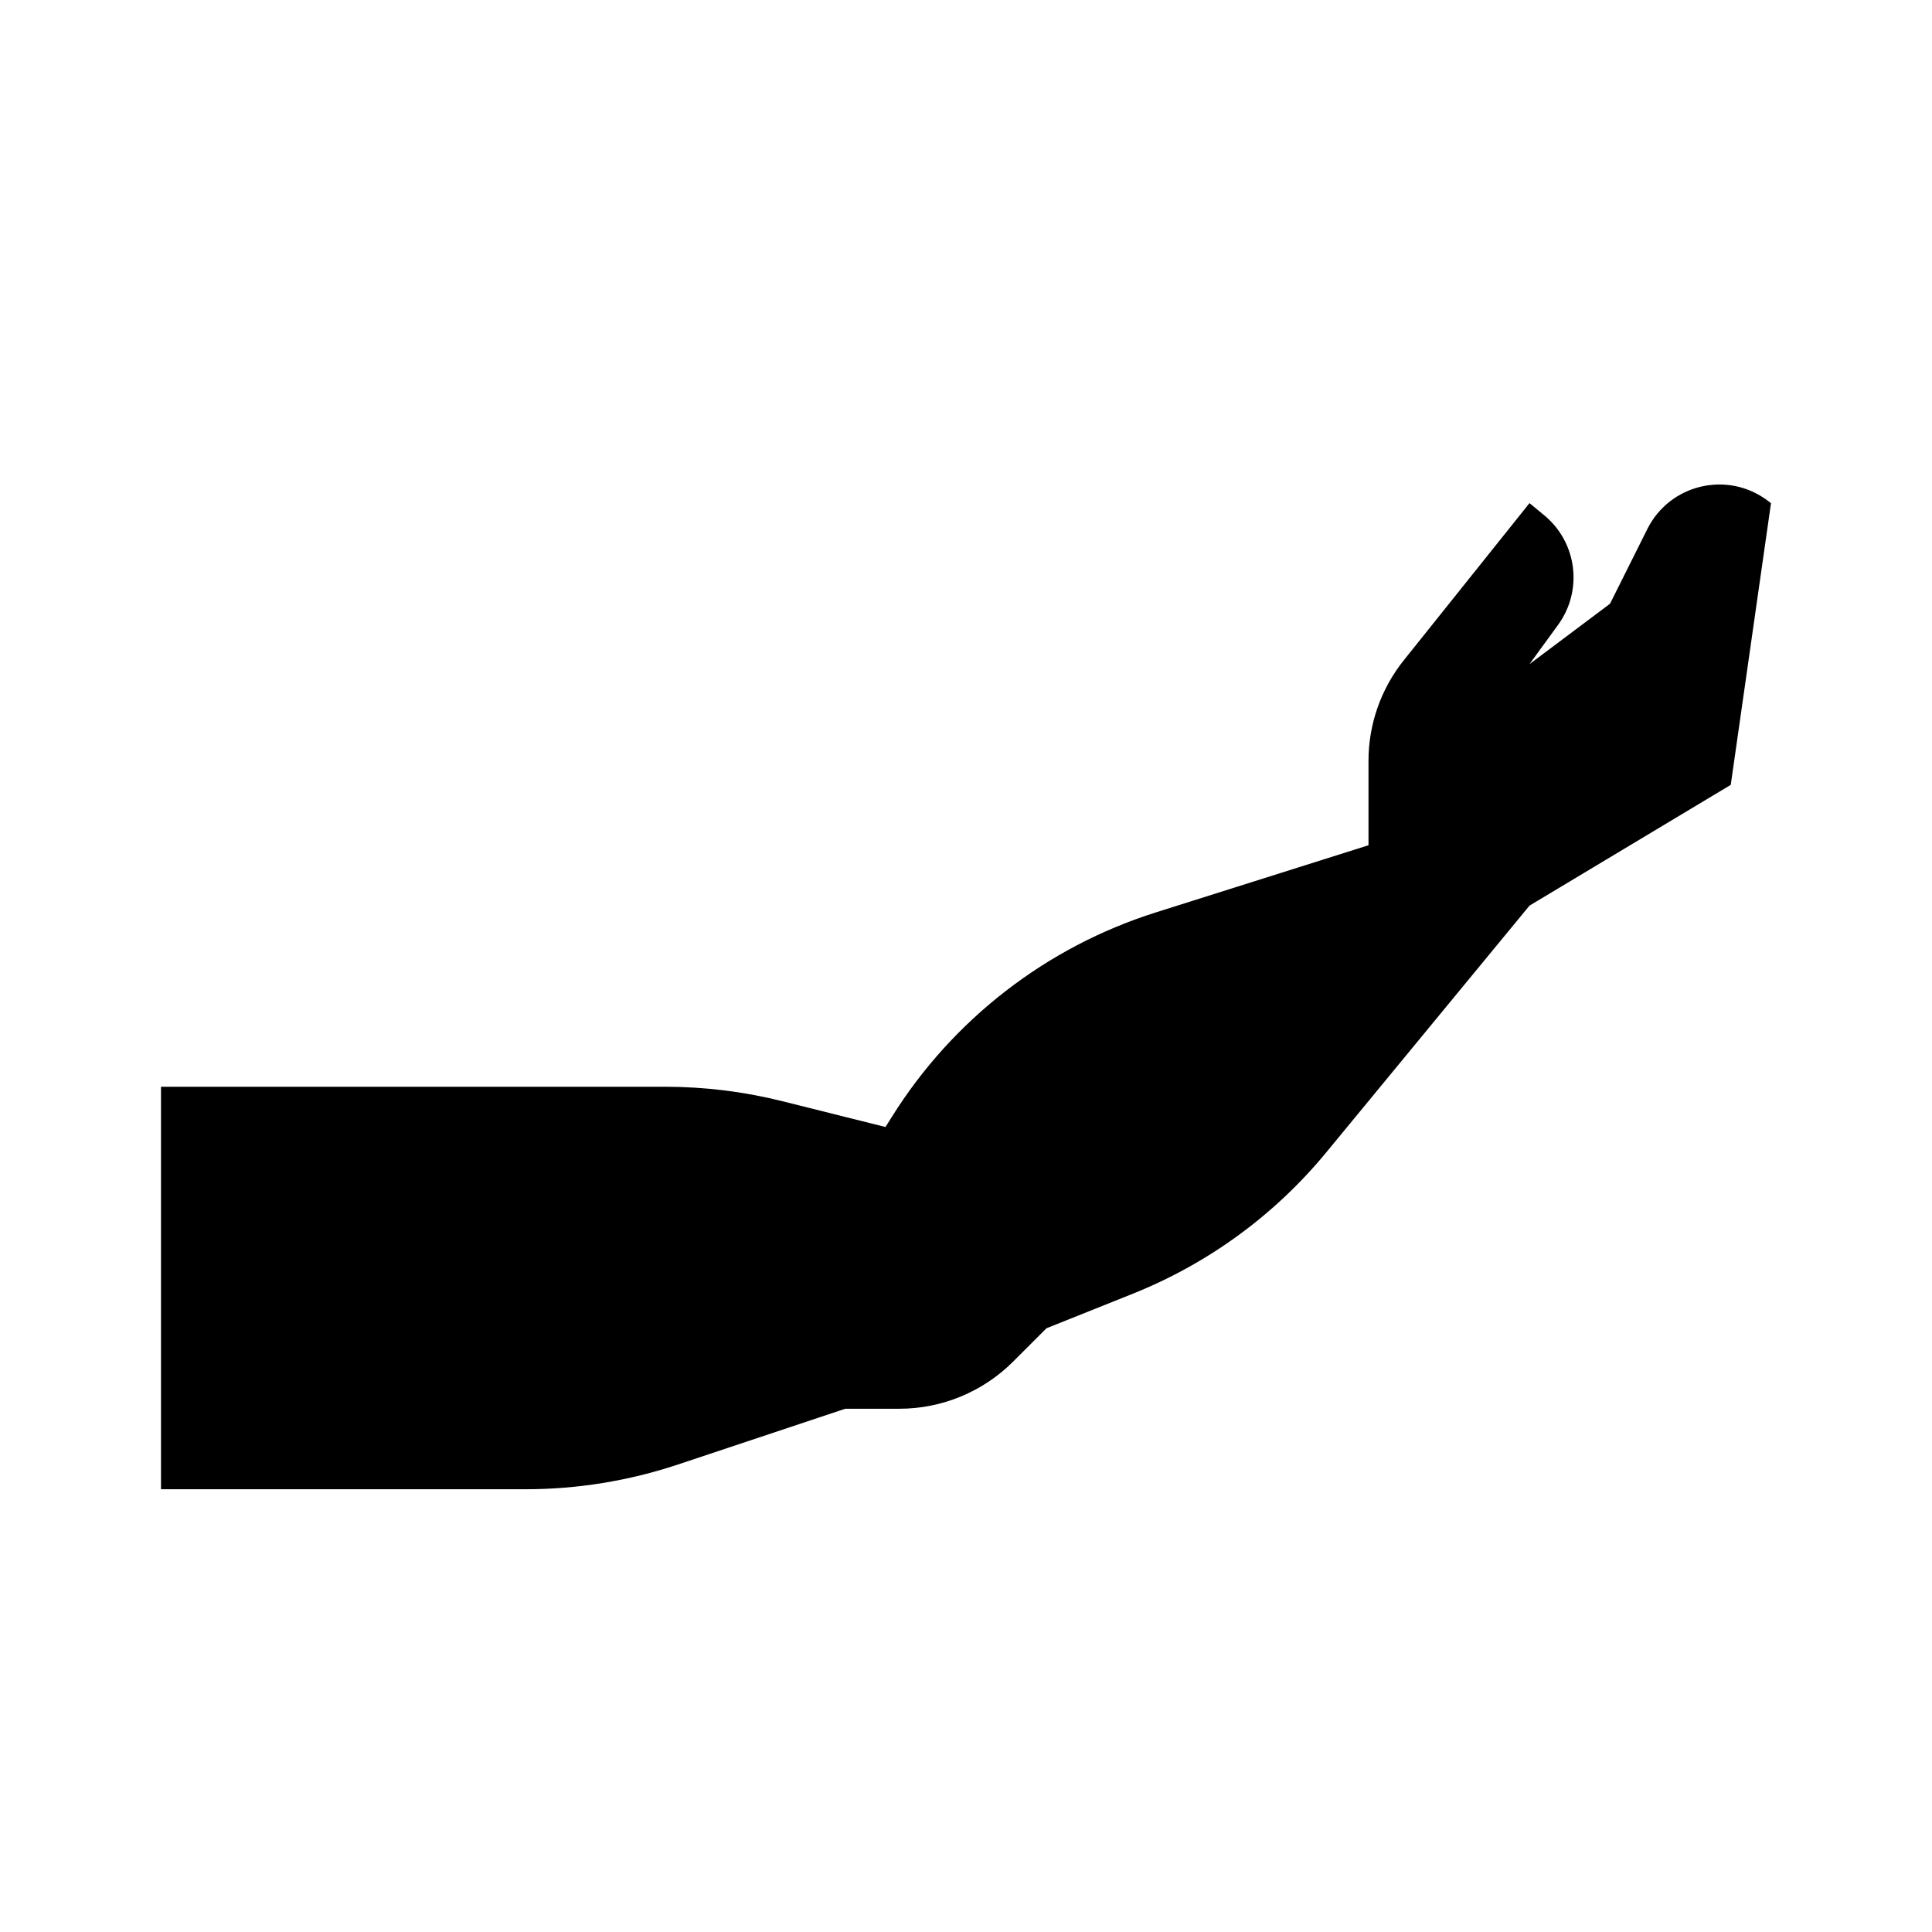
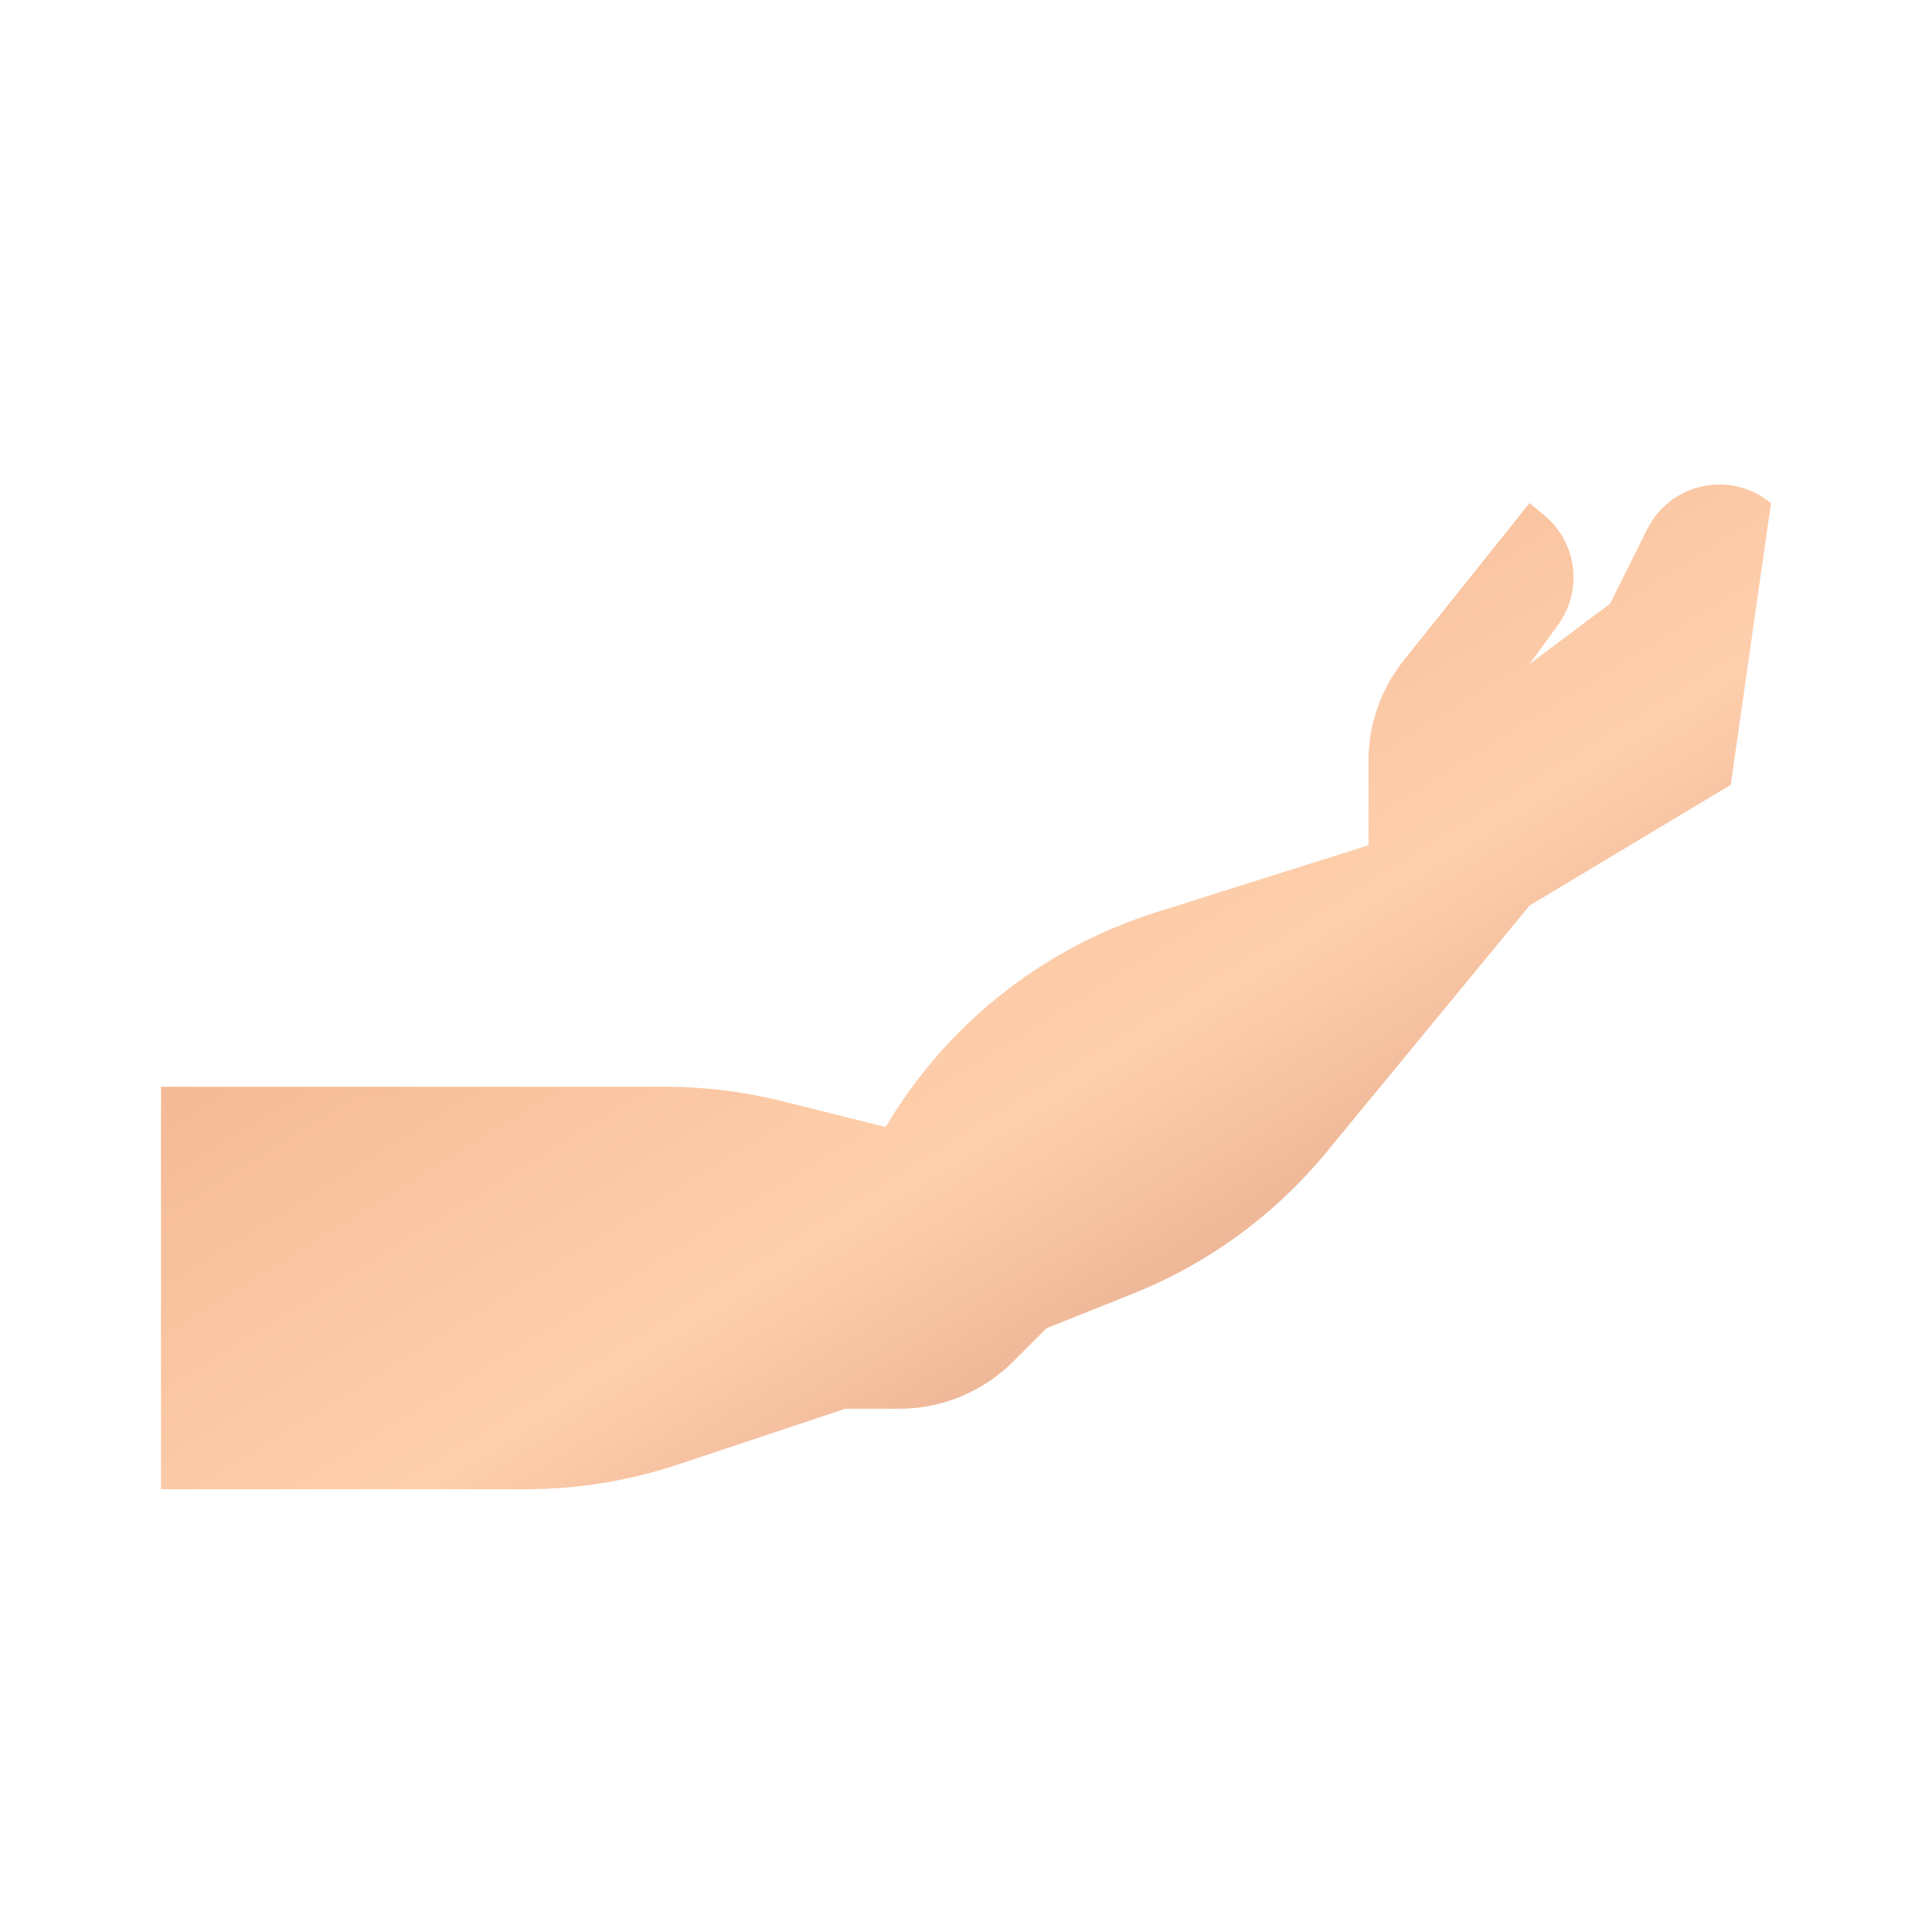
<svg xmlns="http://www.w3.org/2000/svg" width="48" height="48" viewBox="0 0 48 48" fill="none">
-   <path d="M4 37L4 27L16.523 27C17.504 27 18.481 27.12 19.433 27.358L22 28L22.156 27.751C23.669 25.33 25.995 23.528 28.718 22.668L34 21V18.903C34 17.995 34.309 17.113 34.877 16.404L38 12.5L38.367 12.803C39.182 13.475 39.333 14.667 38.712 15.522L38 16.5L40 15L40.928 13.143C41.486 12.027 42.919 11.689 43.917 12.438L44 12.5L43 19.5L38 22.5L32.953 28.628C31.672 30.184 30.019 31.392 28.147 32.141L26 33L25.172 33.828C24.421 34.578 23.404 35 22.343 35L21 35L16.847 36.384C15.624 36.792 14.342 37 13.053 37H4Z" fill="currentColor" />
+   <defs>
+     <linearGradient id="nabd_color_arm" x1="0%" y1="0%" x2="100%" y2="100%">
+       <stop offset="0%" stop-color="#E8A17D" />
+       <stop offset="58%" stop-color="#FFD0AD" />
+       <stop offset="100%" stop-color="#C87E67" />
+     </linearGradient>
+   </defs>
+   <path d="M4 37L4 27L16.523 27C17.504 27 18.481 27.12 19.433 27.358L22 28L22.156 27.751C23.669 25.33 25.995 23.528 28.718 22.668L34 21V18.903C34 17.995 34.309 17.113 34.877 16.404L38 12.5L38.367 12.803C39.182 13.475 39.333 14.667 38.712 15.522L38 16.5L40 15L40.928 13.143C41.486 12.027 42.919 11.689 43.917 12.438L44 12.5L43 19.5L38 22.5L32.953 28.628C31.672 30.184 30.019 31.392 28.147 32.141L26 33L25.172 33.828C24.421 34.578 23.404 35 22.343 35L21 35L16.847 36.384C15.624 36.792 14.342 37 13.053 37H4Z" fill="url(#nabd_color_arm)" />
</svg>
